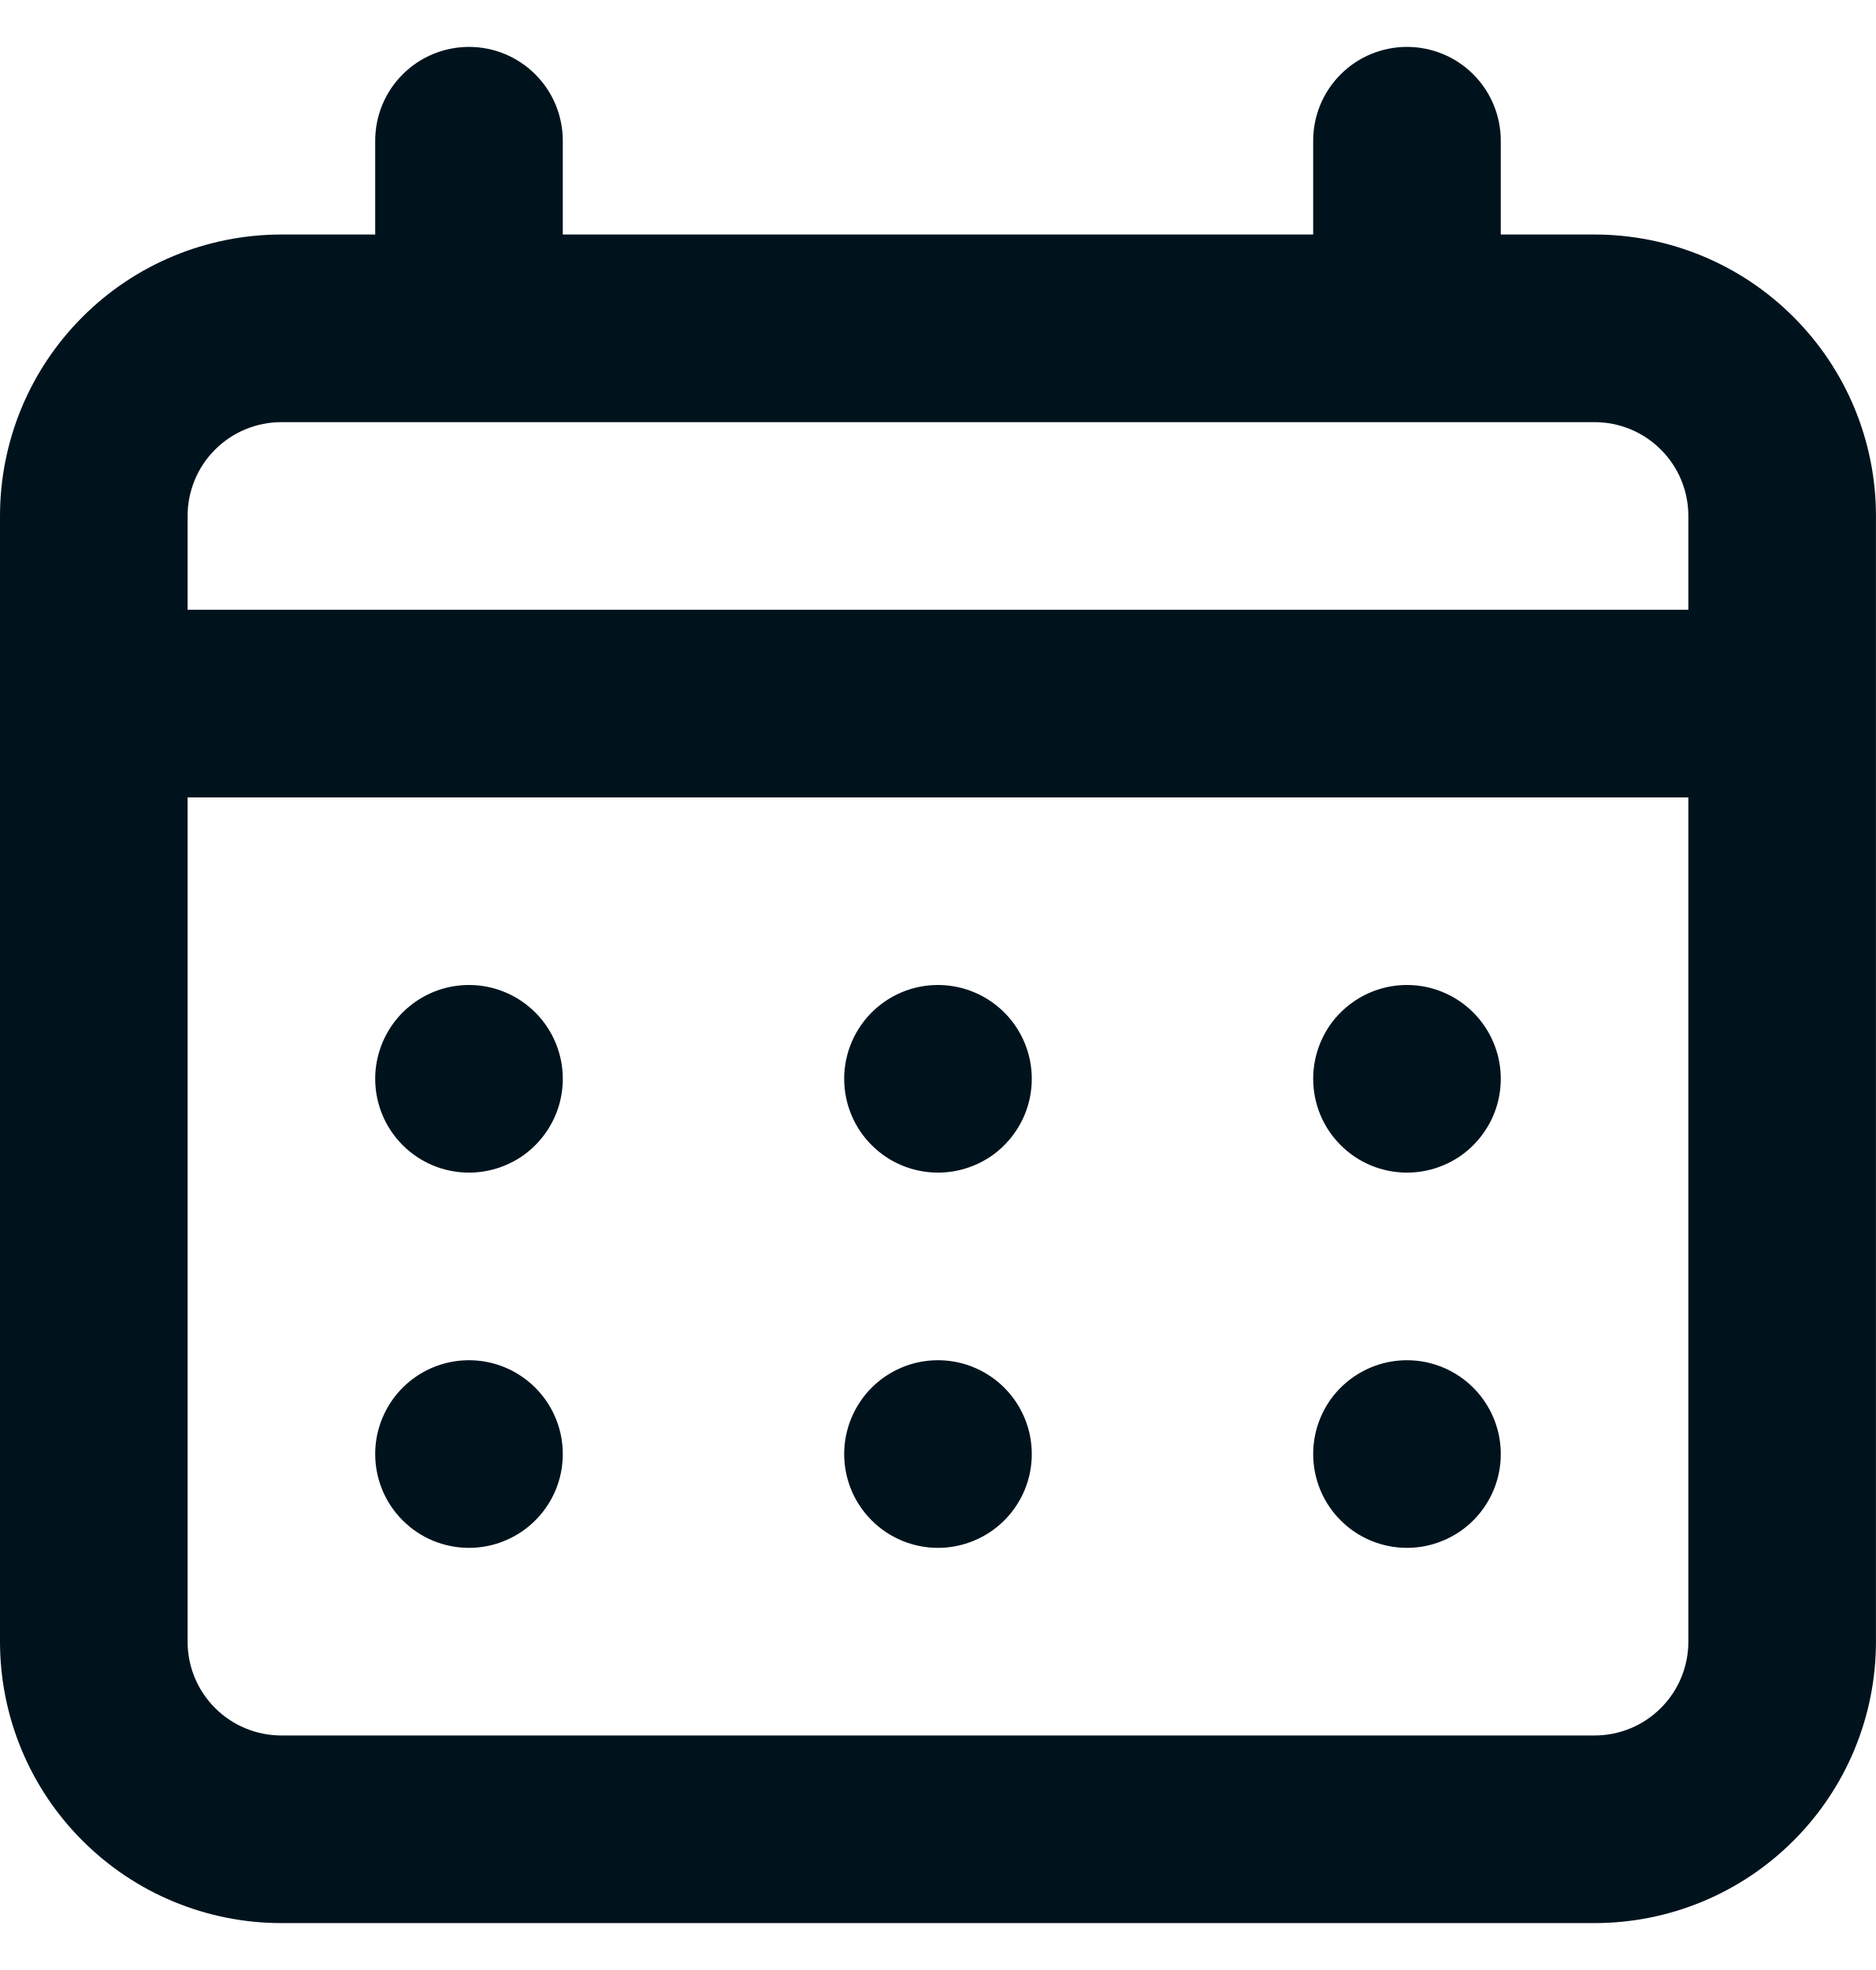
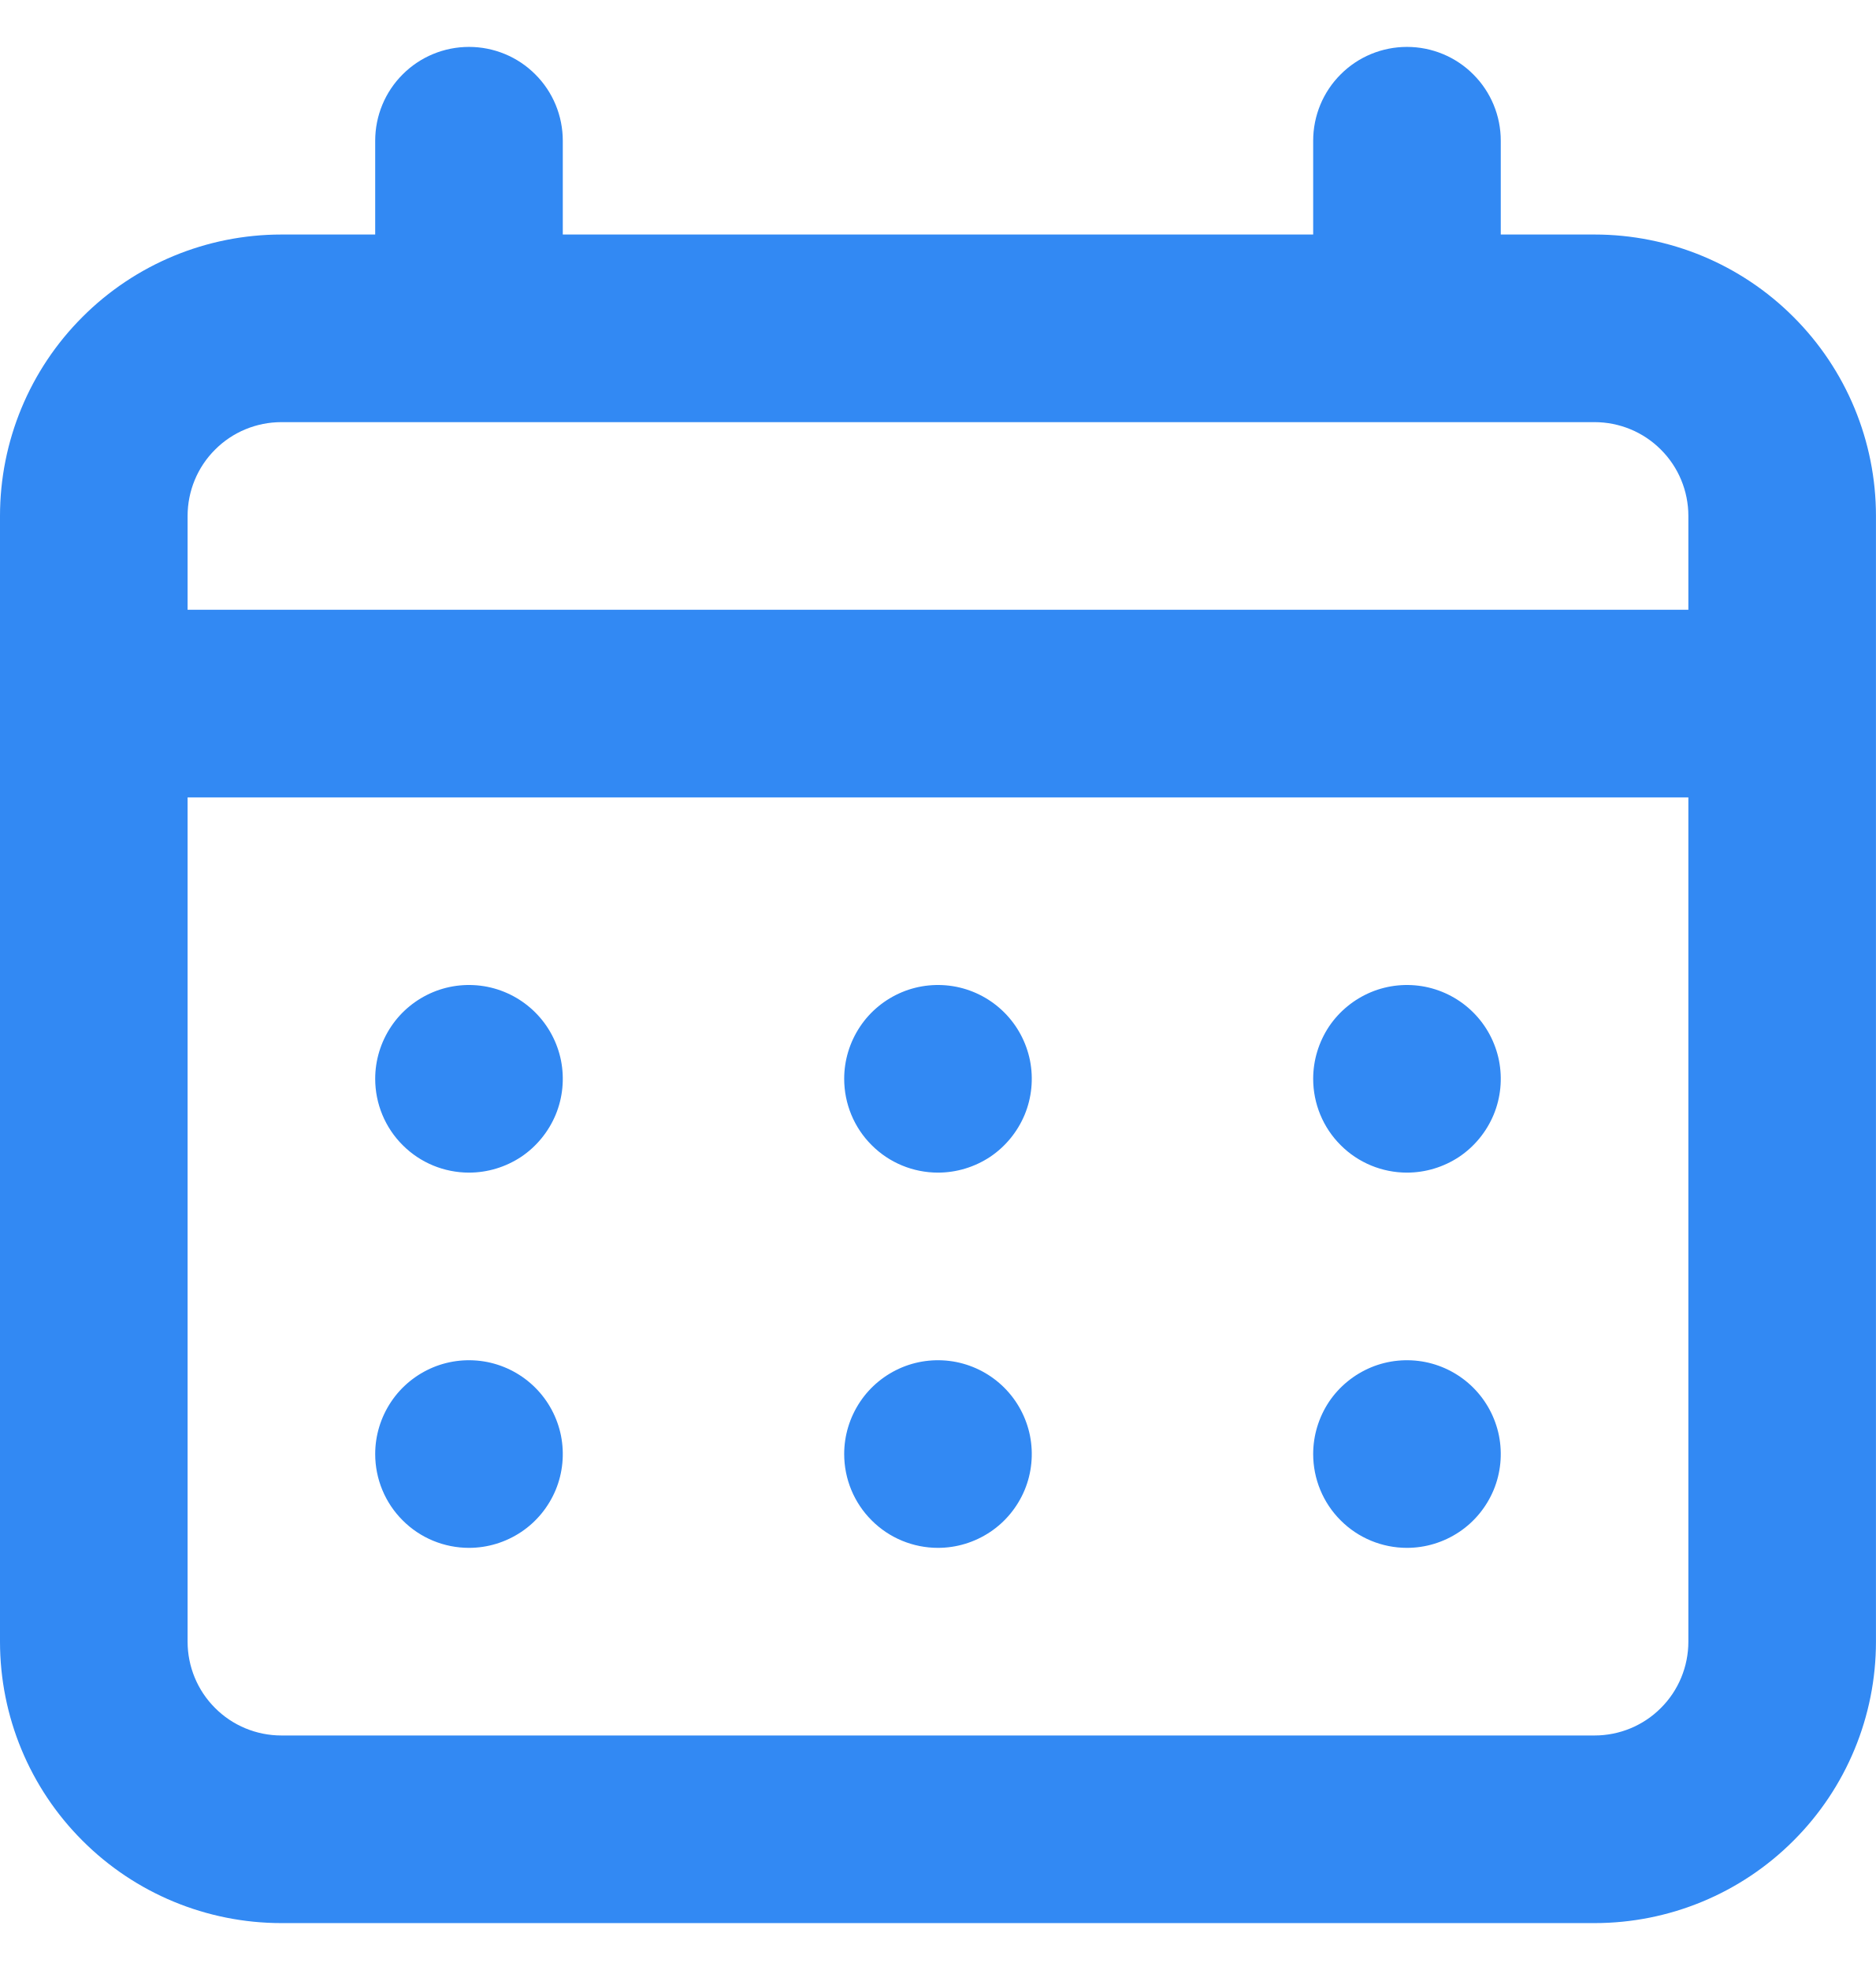
- <svg xmlns="http://www.w3.org/2000/svg" width="20" height="21" viewBox="0 0 20 21" fill="none">
-   <path d="M10 12.5C10.198 12.5 10.391 12.441 10.556 12.332C10.72 12.222 10.848 12.065 10.924 11.883C11 11.7 11.019 11.499 10.981 11.305C10.942 11.111 10.847 10.933 10.707 10.793C10.567 10.653 10.389 10.558 10.195 10.519C10.001 10.481 9.8 10.5 9.617 10.576C9.435 10.652 9.278 10.78 9.169 10.944C9.059 11.109 9 11.302 9 11.5C9 11.765 9.105 12.02 9.293 12.207C9.48 12.395 9.735 12.5 10 12.5ZM15 12.5C15.198 12.5 15.391 12.441 15.556 12.332C15.72 12.222 15.848 12.065 15.924 11.883C16 11.7 16.019 11.499 15.981 11.305C15.942 11.111 15.847 10.933 15.707 10.793C15.567 10.653 15.389 10.558 15.195 10.519C15.001 10.481 14.8 10.5 14.617 10.576C14.435 10.652 14.278 10.78 14.168 10.944C14.059 11.109 14 11.302 14 11.5C14 11.765 14.105 12.02 14.293 12.207C14.48 12.395 14.735 12.5 15 12.5ZM10 16.5C10.198 16.5 10.391 16.441 10.556 16.331C10.72 16.222 10.848 16.065 10.924 15.883C11 15.7 11.019 15.499 10.981 15.305C10.942 15.111 10.847 14.933 10.707 14.793C10.567 14.653 10.389 14.558 10.195 14.519C10.001 14.481 9.8 14.5 9.617 14.576C9.435 14.652 9.278 14.78 9.169 14.944C9.059 15.109 9 15.302 9 15.5C9 15.765 9.105 16.02 9.293 16.207C9.48 16.395 9.735 16.5 10 16.5ZM15 16.5C15.198 16.5 15.391 16.441 15.556 16.331C15.72 16.222 15.848 16.065 15.924 15.883C16 15.7 16.019 15.499 15.981 15.305C15.942 15.111 15.847 14.933 15.707 14.793C15.567 14.653 15.389 14.558 15.195 14.519C15.001 14.481 14.8 14.5 14.617 14.576C14.435 14.652 14.278 14.78 14.168 14.944C14.059 15.109 14 15.302 14 15.5C14 15.765 14.105 16.02 14.293 16.207C14.48 16.395 14.735 16.5 15 16.5ZM5 12.5C5.198 12.5 5.391 12.441 5.556 12.332C5.72 12.222 5.848 12.065 5.924 11.883C6 11.7 6.019 11.499 5.981 11.305C5.942 11.111 5.847 10.933 5.707 10.793C5.567 10.653 5.389 10.558 5.195 10.519C5.001 10.481 4.8 10.5 4.617 10.576C4.435 10.652 4.278 10.78 4.169 10.944C4.059 11.109 4 11.302 4 11.5C4 11.765 4.105 12.02 4.293 12.207C4.48 12.395 4.735 12.5 5 12.5ZM17 2.5H16V1.5C16 1.235 15.895 0.98 15.707 0.793C15.52 0.605 15.265 0.5 15 0.5C14.735 0.5 14.48 0.605 14.293 0.793C14.105 0.98 14 1.235 14 1.5V2.5H6V1.5C6 1.235 5.895 0.98 5.707 0.793C5.52 0.605 5.265 0.5 5 0.5C4.735 0.5 4.48 0.605 4.293 0.793C4.105 0.98 4 1.235 4 1.5V2.5H3C2.204 2.5 1.441 2.816 0.879 3.379C0.316 3.941 0 4.704 0 5.5V17.5C0 18.296 0.316 19.059 0.879 19.621C1.441 20.184 2.204 20.5 3 20.5H17C17.796 20.5 18.559 20.184 19.121 19.621C19.684 19.059 20 18.296 20 17.5V5.5C20 4.704 19.684 3.941 19.121 3.379C18.559 2.816 17.796 2.5 17 2.5ZM18 17.5C18 17.765 17.895 18.02 17.707 18.207C17.52 18.395 17.265 18.5 17 18.5H3C2.735 18.5 2.48 18.395 2.293 18.207C2.105 18.02 2 17.765 2 17.5V8.5H18V17.5ZM18 6.5H2V5.5C2 5.235 2.105 4.98 2.293 4.793C2.48 4.605 2.735 4.5 3 4.5H17C17.265 4.5 17.52 4.605 17.707 4.793C17.895 4.98 18 5.235 18 5.5V6.5ZM5 16.5C5.198 16.5 5.391 16.441 5.556 16.331C5.72 16.222 5.848 16.065 5.924 15.883C6 15.7 6.019 15.499 5.981 15.305C5.942 15.111 5.847 14.933 5.707 14.793C5.567 14.653 5.389 14.558 5.195 14.519C5.001 14.481 4.8 14.5 4.617 14.576C4.435 14.652 4.278 14.78 4.169 14.944C4.059 15.109 4 15.302 4 15.5C4 15.765 4.105 16.02 4.293 16.207C4.48 16.395 4.735 16.5 5 16.5Z" fill="#00131D" />
+ <svg xmlns="http://www.w3.org/2000/svg" width="20" height="21" viewBox="0 0 20 21" fill="currentColor">
+   <path d="M10 12.5C10.198 12.5 10.391 12.441 10.556 12.332C10.72 12.222 10.848 12.065 10.924 11.883C11 11.7 11.019 11.499 10.981 11.305C10.942 11.111 10.847 10.933 10.707 10.793C10.567 10.653 10.389 10.558 10.195 10.519C10.001 10.481 9.8 10.5 9.617 10.576C9.435 10.652 9.278 10.78 9.169 10.944C9.059 11.109 9 11.302 9 11.5C9 11.765 9.105 12.02 9.293 12.207C9.48 12.395 9.735 12.5 10 12.5ZM15 12.5C15.198 12.5 15.391 12.441 15.556 12.332C15.72 12.222 15.848 12.065 15.924 11.883C16 11.7 16.019 11.499 15.981 11.305C15.942 11.111 15.847 10.933 15.707 10.793C15.567 10.653 15.389 10.558 15.195 10.519C15.001 10.481 14.8 10.5 14.617 10.576C14.435 10.652 14.278 10.78 14.168 10.944C14.059 11.109 14 11.302 14 11.5C14 11.765 14.105 12.02 14.293 12.207C14.48 12.395 14.735 12.5 15 12.5ZM10 16.5C10.198 16.5 10.391 16.441 10.556 16.331C10.72 16.222 10.848 16.065 10.924 15.883C11 15.7 11.019 15.499 10.981 15.305C10.942 15.111 10.847 14.933 10.707 14.793C10.567 14.653 10.389 14.558 10.195 14.519C10.001 14.481 9.8 14.5 9.617 14.576C9.435 14.652 9.278 14.78 9.169 14.944C9.059 15.109 9 15.302 9 15.5C9 15.765 9.105 16.02 9.293 16.207C9.48 16.395 9.735 16.5 10 16.5ZM15 16.5C15.198 16.5 15.391 16.441 15.556 16.331C15.72 16.222 15.848 16.065 15.924 15.883C16 15.7 16.019 15.499 15.981 15.305C15.942 15.111 15.847 14.933 15.707 14.793C15.567 14.653 15.389 14.558 15.195 14.519C15.001 14.481 14.8 14.5 14.617 14.576C14.435 14.652 14.278 14.78 14.168 14.944C14.059 15.109 14 15.302 14 15.5C14 15.765 14.105 16.02 14.293 16.207C14.48 16.395 14.735 16.5 15 16.5ZM5 12.5C5.198 12.5 5.391 12.441 5.556 12.332C5.72 12.222 5.848 12.065 5.924 11.883C6 11.7 6.019 11.499 5.981 11.305C5.942 11.111 5.847 10.933 5.707 10.793C5.567 10.653 5.389 10.558 5.195 10.519C5.001 10.481 4.8 10.5 4.617 10.576C4.435 10.652 4.278 10.78 4.169 10.944C4.059 11.109 4 11.302 4 11.5C4 11.765 4.105 12.02 4.293 12.207C4.48 12.395 4.735 12.5 5 12.5ZM17 2.5H16V1.5C16 1.235 15.895 0.98 15.707 0.793C15.52 0.605 15.265 0.5 15 0.5C14.735 0.5 14.48 0.605 14.293 0.793C14.105 0.98 14 1.235 14 1.5V2.5H6V1.5C6 1.235 5.895 0.98 5.707 0.793C5.52 0.605 5.265 0.5 5 0.5C4.735 0.5 4.48 0.605 4.293 0.793C4.105 0.98 4 1.235 4 1.5V2.5H3C2.204 2.5 1.441 2.816 0.879 3.379C0.316 3.941 0 4.704 0 5.5V17.5C0 18.296 0.316 19.059 0.879 19.621C1.441 20.184 2.204 20.5 3 20.5H17C17.796 20.5 18.559 20.184 19.121 19.621C19.684 19.059 20 18.296 20 17.5V5.5C20 4.704 19.684 3.941 19.121 3.379C18.559 2.816 17.796 2.5 17 2.5ZM18 17.5C18 17.765 17.895 18.02 17.707 18.207C17.52 18.395 17.265 18.5 17 18.5H3C2.735 18.5 2.48 18.395 2.293 18.207C2.105 18.02 2 17.765 2 17.5V8.5H18V17.5ZM18 6.5H2V5.5C2 5.235 2.105 4.98 2.293 4.793C2.48 4.605 2.735 4.5 3 4.5H17C17.265 4.5 17.52 4.605 17.707 4.793C17.895 4.98 18 5.235 18 5.5V6.5ZM5 16.5C5.198 16.5 5.391 16.441 5.556 16.331C5.72 16.222 5.848 16.065 5.924 15.883C6 15.7 6.019 15.499 5.981 15.305C5.942 15.111 5.847 14.933 5.707 14.793C5.567 14.653 5.389 14.558 5.195 14.519C5.001 14.481 4.8 14.5 4.617 14.576C4.435 14.652 4.278 14.78 4.169 14.944C4.059 15.109 4 15.302 4 15.5C4 15.765 4.105 16.02 4.293 16.207C4.48 16.395 4.735 16.5 5 16.5Z" fill="#3289F3" />
</svg>
